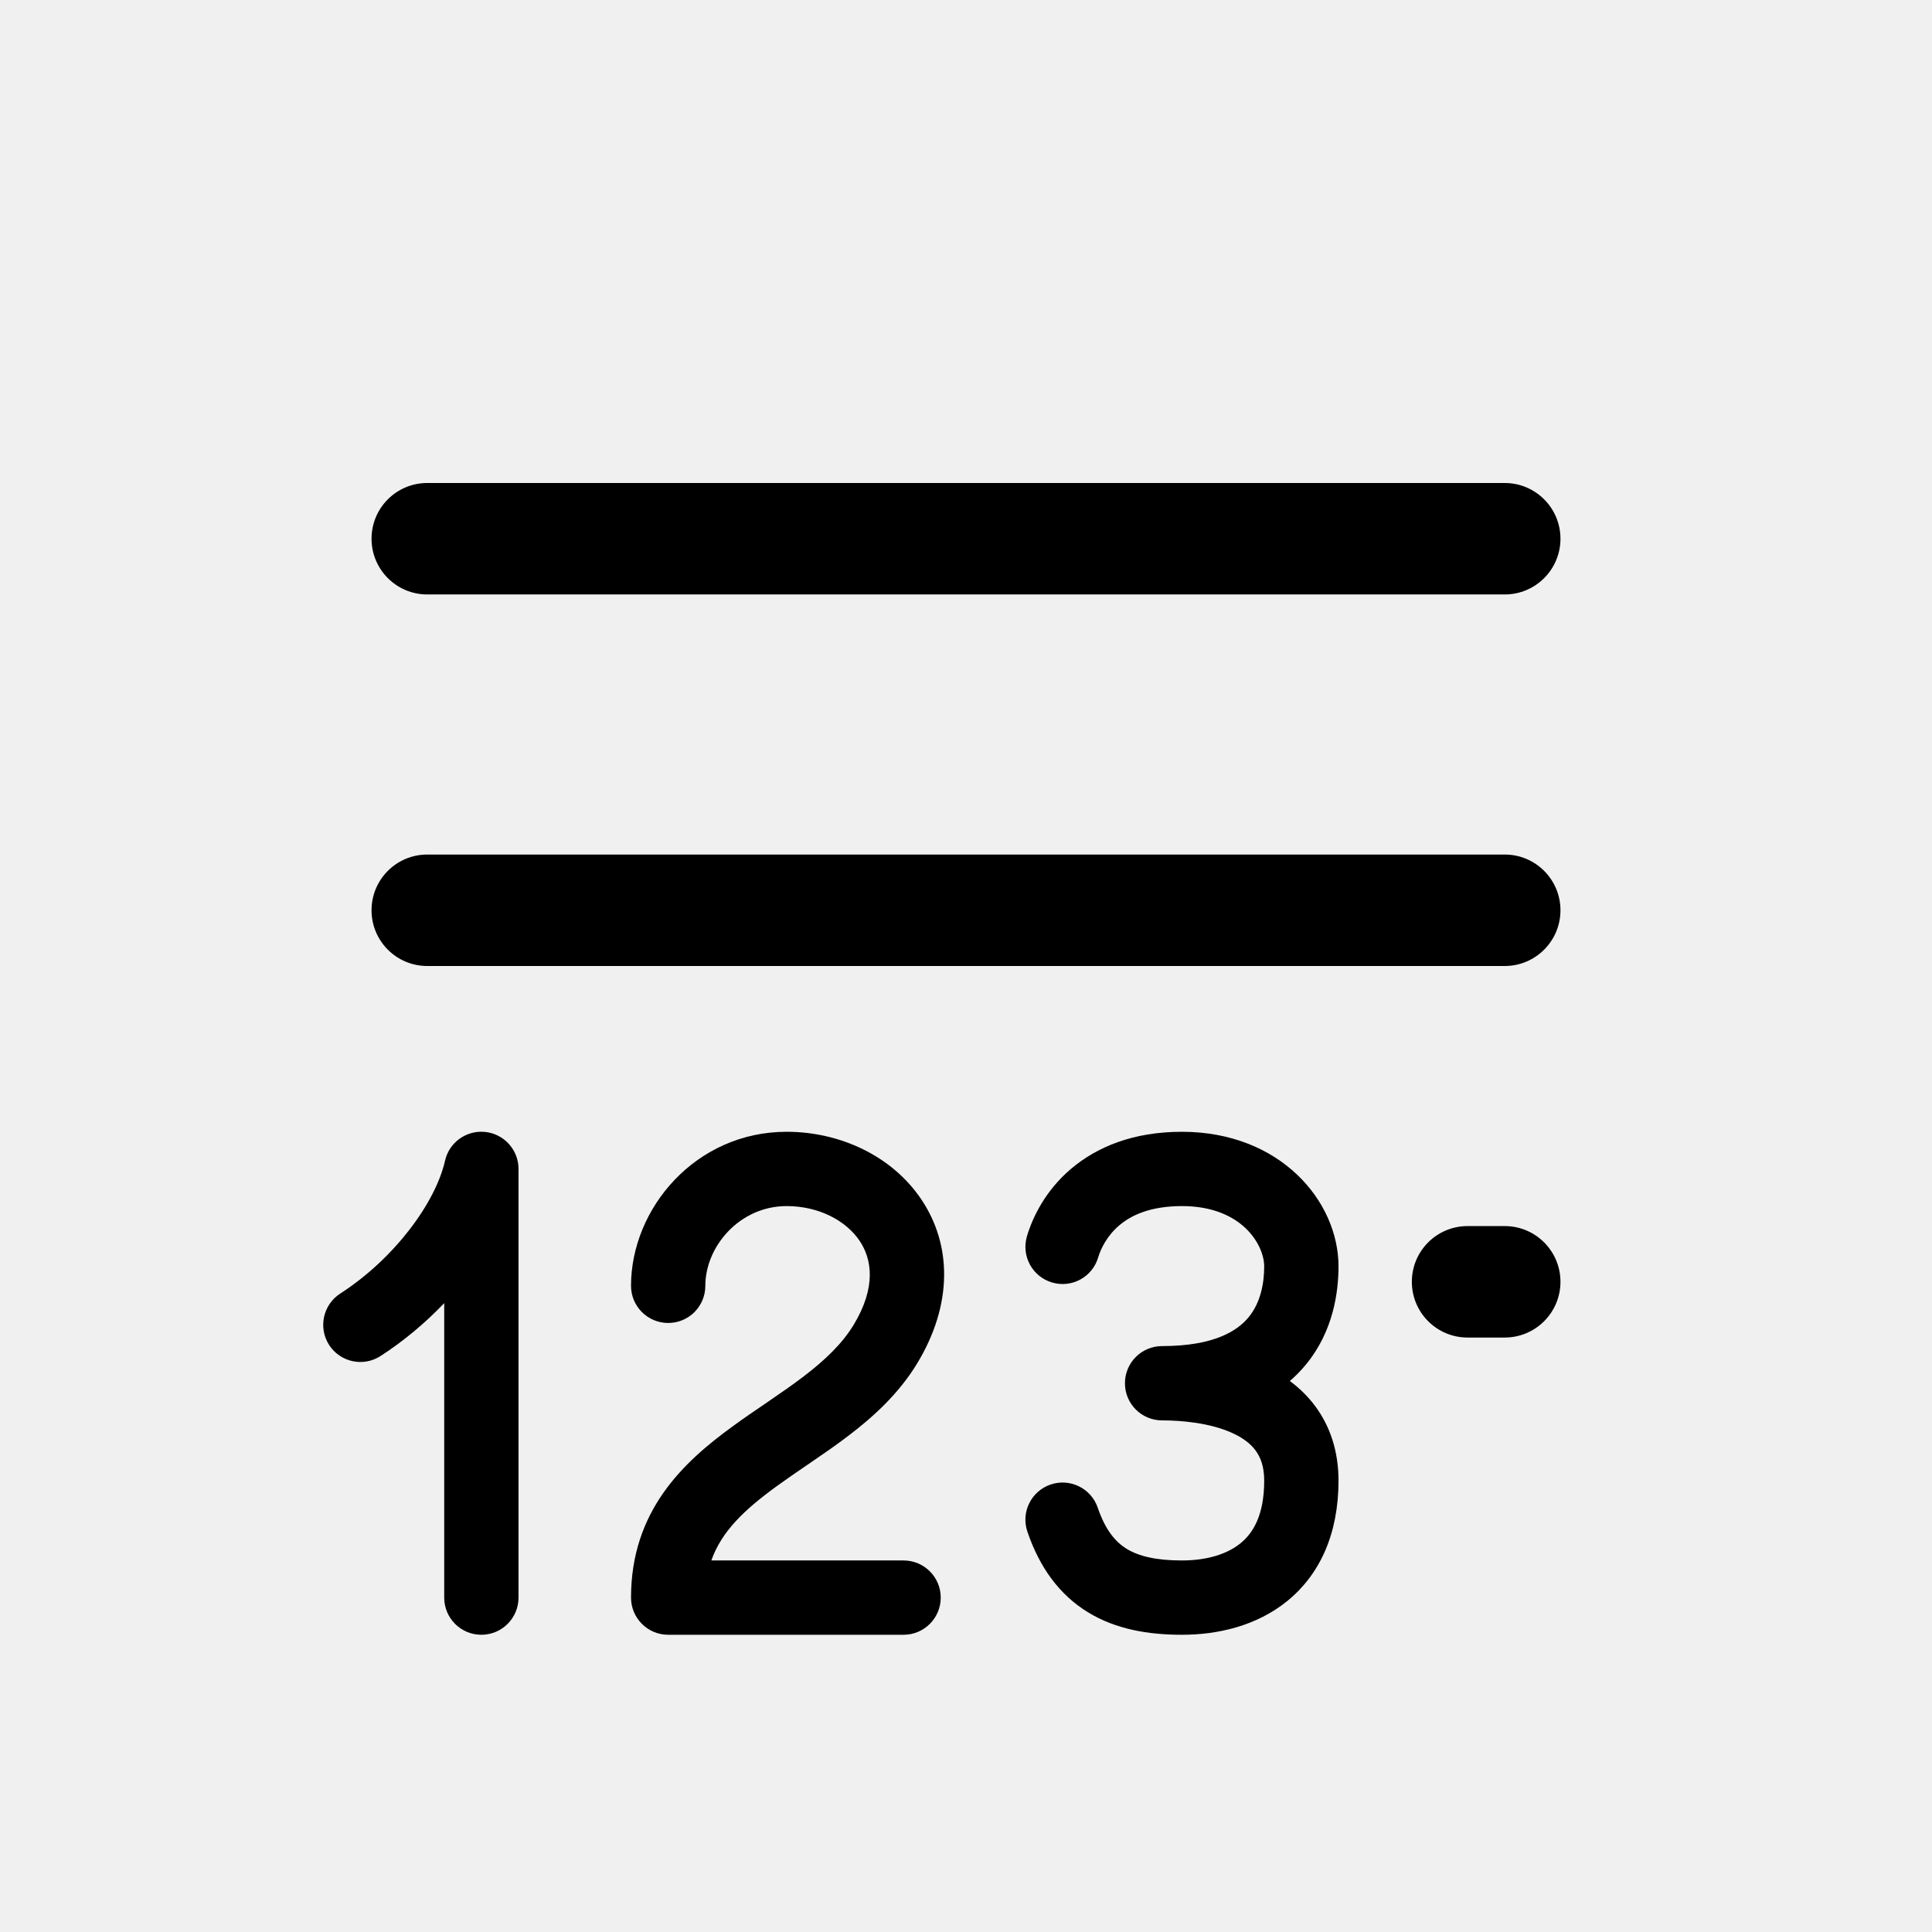
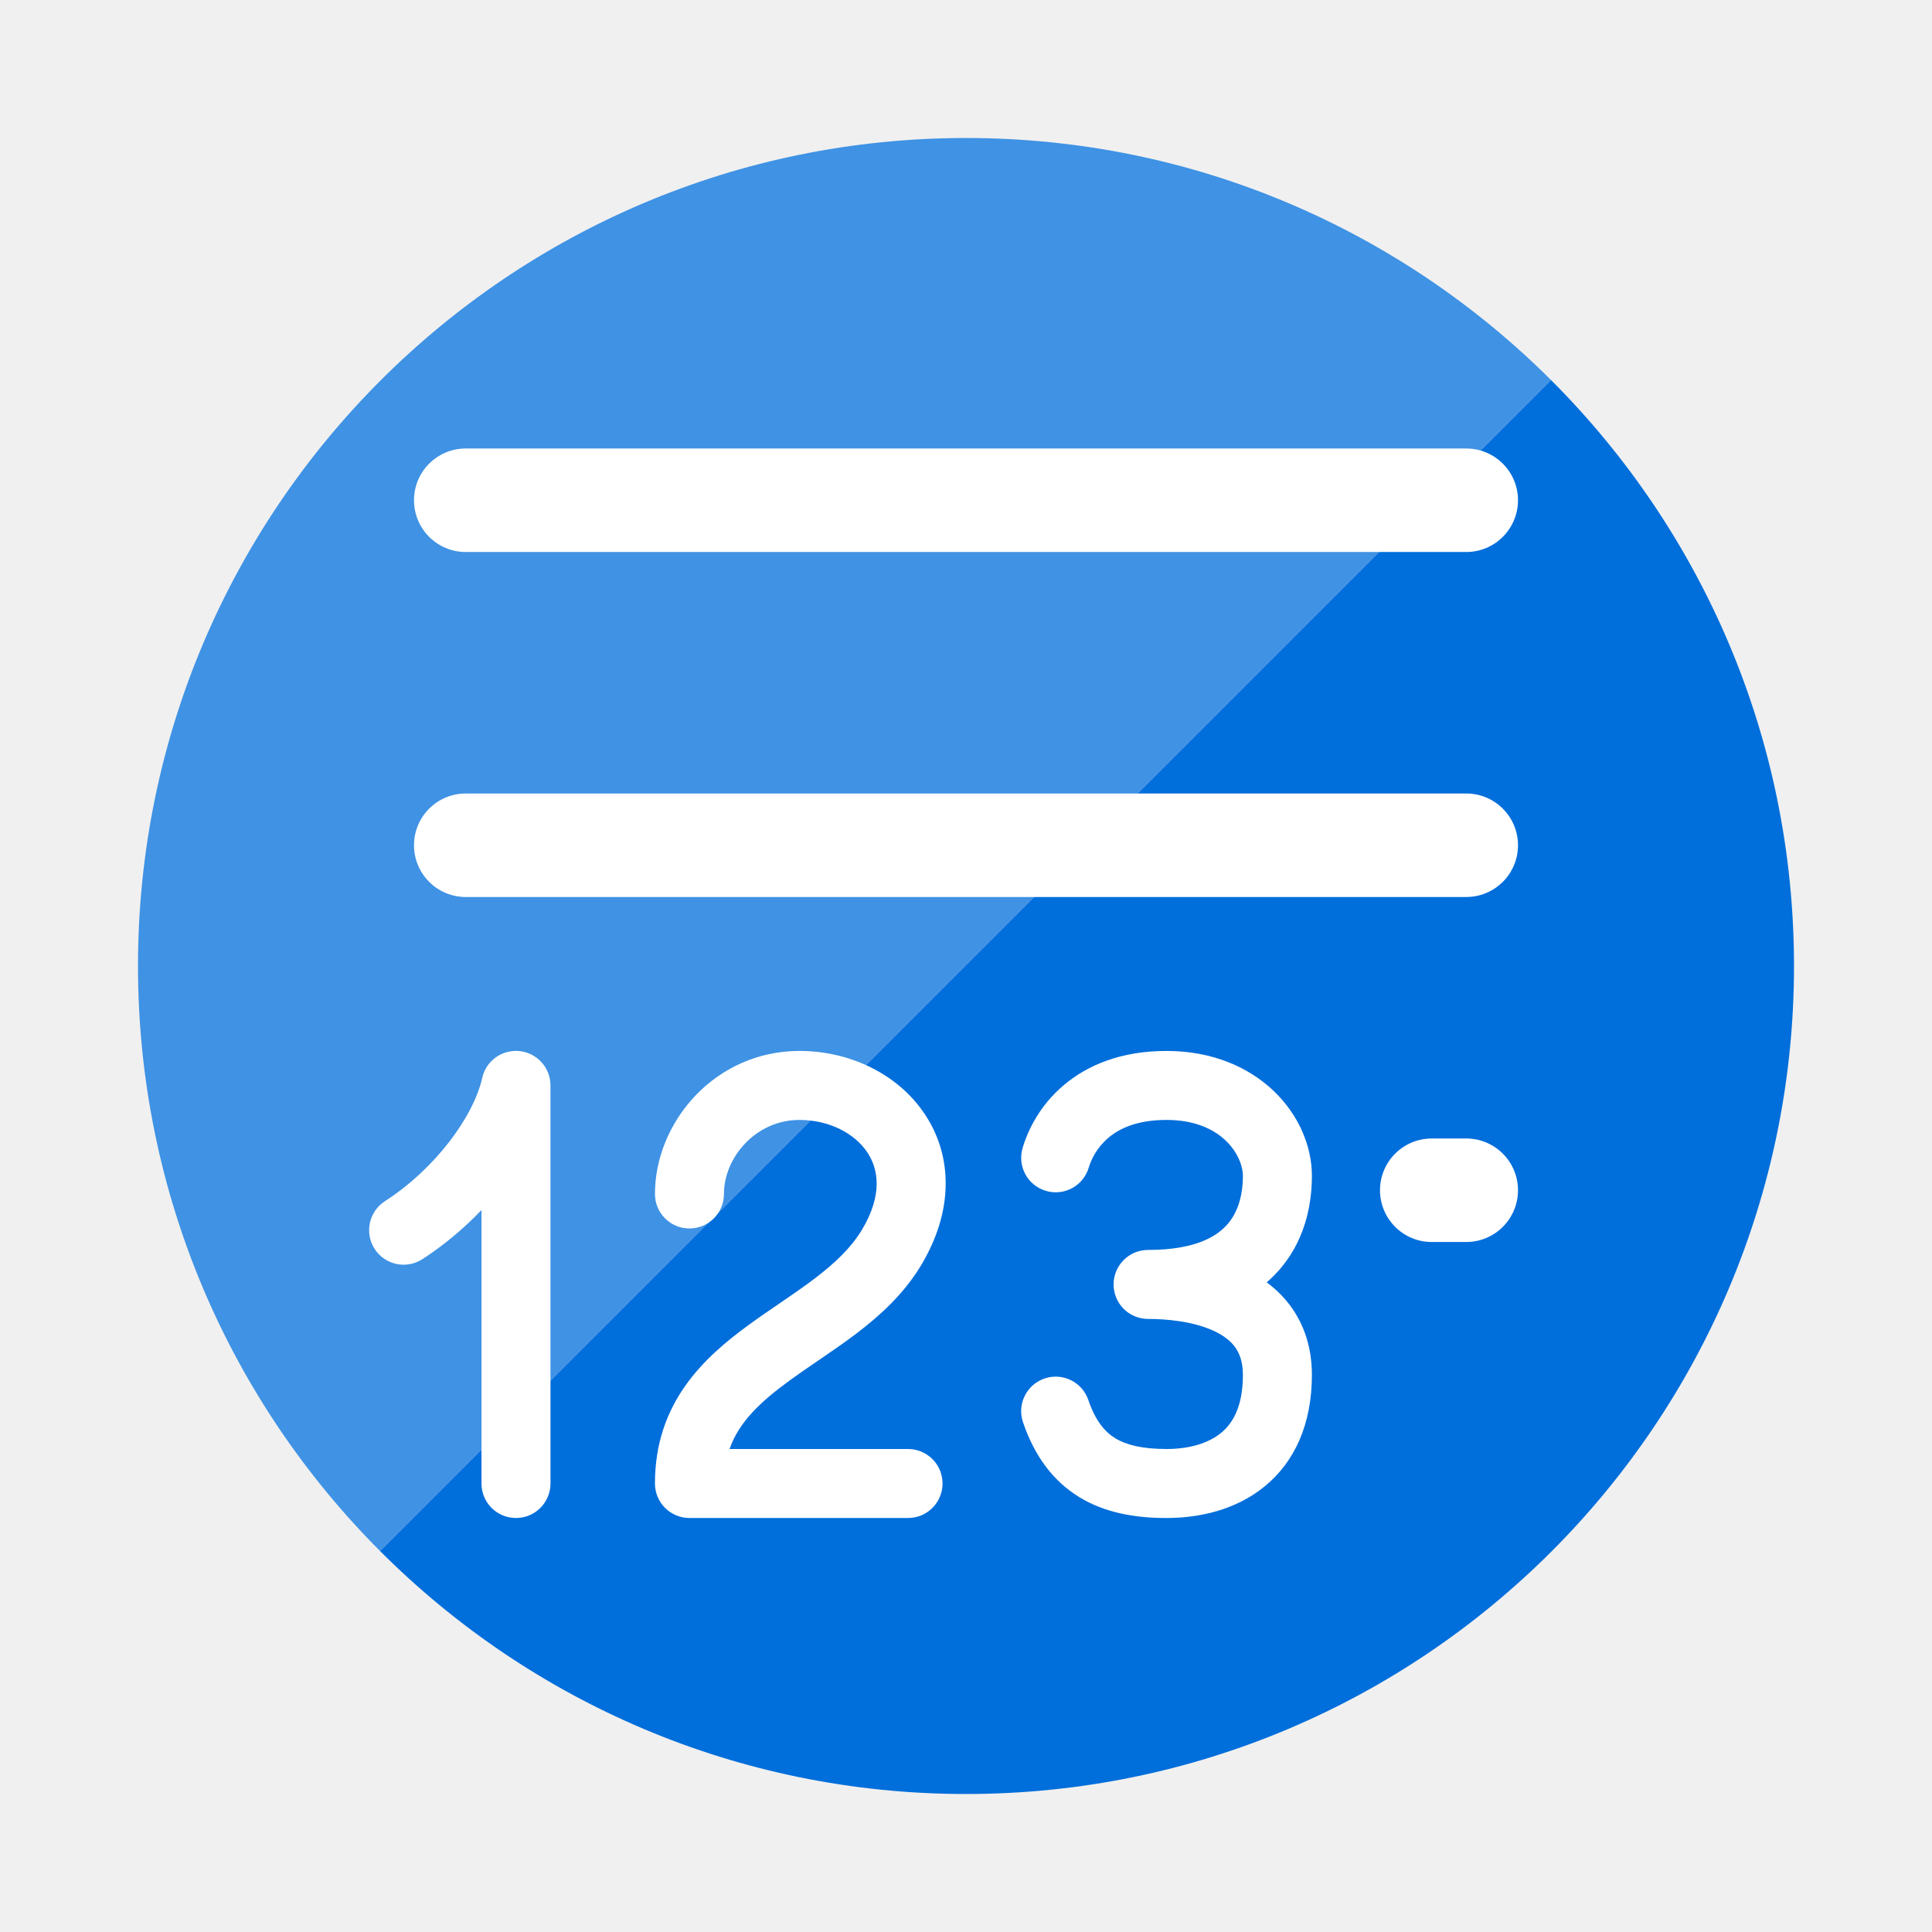
- <svg xmlns="http://www.w3.org/2000/svg" stroke="none" stroke-width="0" height="20" viewBox="-3 -3 26 26" width="20">
-   <path d="M2.978 14.537C2.72 14.807 2.429 15.05 2.121 15.249C1.888 15.399 1.579 15.332 1.429 15.1C1.28 14.867 1.347 14.558 1.579 14.408C2.312 13.935 2.863 13.181 2.989 12.62C3.045 12.374 3.273 12.212 3.518 12.232C3.775 12.253 3.978 12.468 3.978 12.731V18.5C3.978 18.776 3.754 19 3.478 19C3.201 19 2.978 18.776 2.978 18.5V14.537Z" />
-   <path d="M7.586 13.231C6.955 13.231 6.492 13.773 6.492 14.304C6.492 14.58 6.269 14.804 5.992 14.804C5.716 14.804 5.492 14.58 5.492 14.304C5.492 13.262 6.362 12.231 7.586 12.231C8.307 12.231 9.006 12.557 9.398 13.14C9.809 13.75 9.826 14.553 9.341 15.351C9.095 15.755 8.758 16.062 8.425 16.316C8.258 16.444 8.085 16.563 7.921 16.675L7.851 16.723C7.71 16.819 7.577 16.91 7.449 17.003C7.018 17.317 6.71 17.609 6.573 18H9.16C9.436 18 9.66 18.224 9.66 18.5C9.66 18.776 9.436 19 9.16 19H6.007L6 19L5.992 19C5.716 19 5.492 18.776 5.492 18.5C5.492 17.333 6.195 16.678 6.86 16.195C7.002 16.091 7.149 15.991 7.289 15.896L7.357 15.849C7.52 15.738 7.674 15.631 7.818 15.521C8.107 15.3 8.334 15.082 8.487 14.831C8.798 14.318 8.731 13.94 8.568 13.698C8.387 13.429 8.023 13.231 7.586 13.231Z" />
-   <path d="M12.061 13.492C11.899 13.63 11.815 13.801 11.779 13.921C11.701 14.186 11.423 14.338 11.158 14.259C10.893 14.181 10.742 13.903 10.82 13.638C10.898 13.374 11.072 13.02 11.412 12.731C11.761 12.434 12.251 12.231 12.906 12.231C14.231 12.231 15.013 13.167 15.013 14.042C15.013 14.387 14.944 14.915 14.575 15.363C14.51 15.442 14.438 15.516 14.358 15.585C14.483 15.677 14.601 15.79 14.702 15.927C14.902 16.198 15.013 16.533 15.013 16.927C15.013 17.64 14.763 18.187 14.327 18.543C13.908 18.885 13.38 19 12.906 19C12.457 19 12.018 18.928 11.641 18.697C11.253 18.459 10.989 18.091 10.826 17.612C10.737 17.351 10.877 17.067 11.139 16.978C11.4 16.889 11.684 17.029 11.773 17.29C11.878 17.598 12.016 17.754 12.163 17.844C12.322 17.941 12.553 18 12.906 18C13.236 18 13.511 17.918 13.695 17.768C13.861 17.633 14.013 17.393 14.013 16.927C14.013 16.73 13.961 16.607 13.897 16.52C13.83 16.429 13.726 16.349 13.582 16.284C13.283 16.148 12.9 16.115 12.639 16.115C12.362 16.115 12.139 15.892 12.139 15.615C12.139 15.339 12.362 15.115 12.639 15.115C13.35 15.115 13.658 14.903 13.803 14.727C13.963 14.533 14.013 14.274 14.013 14.042C14.013 13.763 13.723 13.231 12.906 13.231C12.471 13.231 12.215 13.36 12.061 13.492Z" />
-   <path d="M2 9.25C2 8.836 2.335 8.5 2.75 8.5H17.25C17.664 8.5 18 8.836 18 9.25C18 9.664 17.664 10 17.25 10H2.75C2.335 10 2 9.664 2 9.25Z" />
-   <path d="M2 4.25C2 3.836 2.335 3.5 2.75 3.5H17.25C17.664 3.5 18 3.836 18 4.25C18 4.664 17.664 5 17.25 5H2.75C2.335 5 2 4.664 2 4.25Z" />
-   <path d="M16 14.25C16 13.836 16.335 13.5 16.75 13.5H17.25C17.664 13.5 18 13.836 18 14.25C18 14.664 17.664 15 17.25 15H16.75C16.335 15 16 14.664 16 14.25Z" />
+ <svg xmlns="http://www.w3.org/2000/svg" version="1.1" viewBox="-4 -4 28 28">
+   <defs>
+     <linearGradient id="grad1" x1="0%" y1="0%" x2="100%" y2="100%">
+       <stop offset="0%" style="stop-color:#3f92e4;stop-opacity:1" />
+       <stop offset="50%" style="stop-color:#3f92e4;stop-opacity:1" />
+       <stop offset="50%" style="stop-color:#006edb;stop-opacity:1" />
+       <stop offset="100%" style="stop-color:#006edb;stop-opacity:1" />
+     </linearGradient>
+   </defs>
+   <circle stroke="none" stroke-width="0" fill="url(#grad1)" cx="10" cy="10" r="12" />
+   <g stroke="none" stroke-width="0" transform="translate(0 -1)">
+     <path fill="#FFF" d="M2.978 14.537C2.72 14.807 2.429 15.05 2.121 15.249C1.888 15.399 1.579 15.332 1.429 15.1C1.28 14.867 1.347 14.558 1.579 14.408C2.312 13.935 2.863 13.181 2.989 12.62C3.045 12.374 3.273 12.212 3.518 12.232C3.775 12.253 3.978 12.468 3.978 12.731V18.5C3.978 18.776 3.754 19 3.478 19C3.201 19 2.978 18.776 2.978 18.5V14.537Z" />
+     <path fill="#FFF" d="M7.586 13.231C6.955 13.231 6.492 13.773 6.492 14.304C6.492 14.58 6.269 14.804 5.992 14.804C5.716 14.804 5.492 14.58 5.492 14.304C5.492 13.262 6.362 12.231 7.586 12.231C8.307 12.231 9.006 12.557 9.398 13.14C9.809 13.75 9.826 14.553 9.341 15.351C9.095 15.755 8.758 16.062 8.425 16.316C8.258 16.444 8.085 16.563 7.921 16.675L7.851 16.723C7.71 16.819 7.577 16.91 7.449 17.003C7.018 17.317 6.71 17.609 6.573 18H9.16C9.436 18 9.66 18.224 9.66 18.5C9.66 18.776 9.436 19 9.16 19H6.007L6 19L5.992 19C5.716 19 5.492 18.776 5.492 18.5C5.492 17.333 6.195 16.678 6.86 16.195C7.002 16.091 7.149 15.991 7.289 15.896L7.357 15.849C7.52 15.738 7.674 15.631 7.818 15.521C8.107 15.3 8.334 15.082 8.487 14.831C8.798 14.318 8.731 13.94 8.568 13.698C8.387 13.429 8.023 13.231 7.586 13.231Z" />
+     <path fill="#FFF" d="M12.061 13.492C11.899 13.63 11.815 13.801 11.779 13.921C11.701 14.186 11.423 14.338 11.158 14.259C10.893 14.181 10.742 13.903 10.82 13.638C10.898 13.374 11.072 13.02 11.412 12.731C11.761 12.434 12.251 12.231 12.906 12.231C14.231 12.231 15.013 13.167 15.013 14.042C15.013 14.387 14.944 14.915 14.575 15.363C14.51 15.442 14.438 15.516 14.358 15.585C14.483 15.677 14.601 15.79 14.702 15.927C14.902 16.198 15.013 16.533 15.013 16.927C15.013 17.64 14.763 18.187 14.327 18.543C13.908 18.885 13.38 19 12.906 19C12.457 19 12.018 18.928 11.641 18.697C11.253 18.459 10.989 18.091 10.826 17.612C10.737 17.351 10.877 17.067 11.139 16.978C11.4 16.889 11.684 17.029 11.773 17.29C11.878 17.598 12.016 17.754 12.163 17.844C12.322 17.941 12.553 18 12.906 18C13.236 18 13.511 17.918 13.695 17.768C13.861 17.633 14.013 17.393 14.013 16.927C14.013 16.73 13.961 16.607 13.897 16.52C13.83 16.429 13.726 16.349 13.582 16.284C13.283 16.148 12.9 16.115 12.639 16.115C12.362 16.115 12.139 15.892 12.139 15.615C12.139 15.339 12.362 15.115 12.639 15.115C13.35 15.115 13.658 14.903 13.803 14.727C13.963 14.533 14.013 14.274 14.013 14.042C14.013 13.763 13.723 13.231 12.906 13.231C12.471 13.231 12.215 13.36 12.061 13.492Z" />
+     <path fill="#FFF" d="M2 9.25C2 8.836 2.335 8.5 2.75 8.5H17.25C17.664 8.5 18 8.836 18 9.25C18 9.664 17.664 10 17.25 10H2.75C2.335 10 2 9.664 2 9.25Z" />
+     <path fill="#FFF" d="M2 4.25C2 3.836 2.335 3.5 2.75 3.5H17.25C17.664 3.5 18 3.836 18 4.25C18 4.664 17.664 5 17.25 5H2.75C2.335 5 2 4.664 2 4.25Z" />
+     <path fill="#FFF" d="M16 14.25C16 13.836 16.335 13.5 16.75 13.5H17.25C17.664 13.5 18 13.836 18 14.25C18 14.664 17.664 15 17.25 15H16.75C16.335 15 16 14.664 16 14.25Z" />
+   </g>
</svg>
